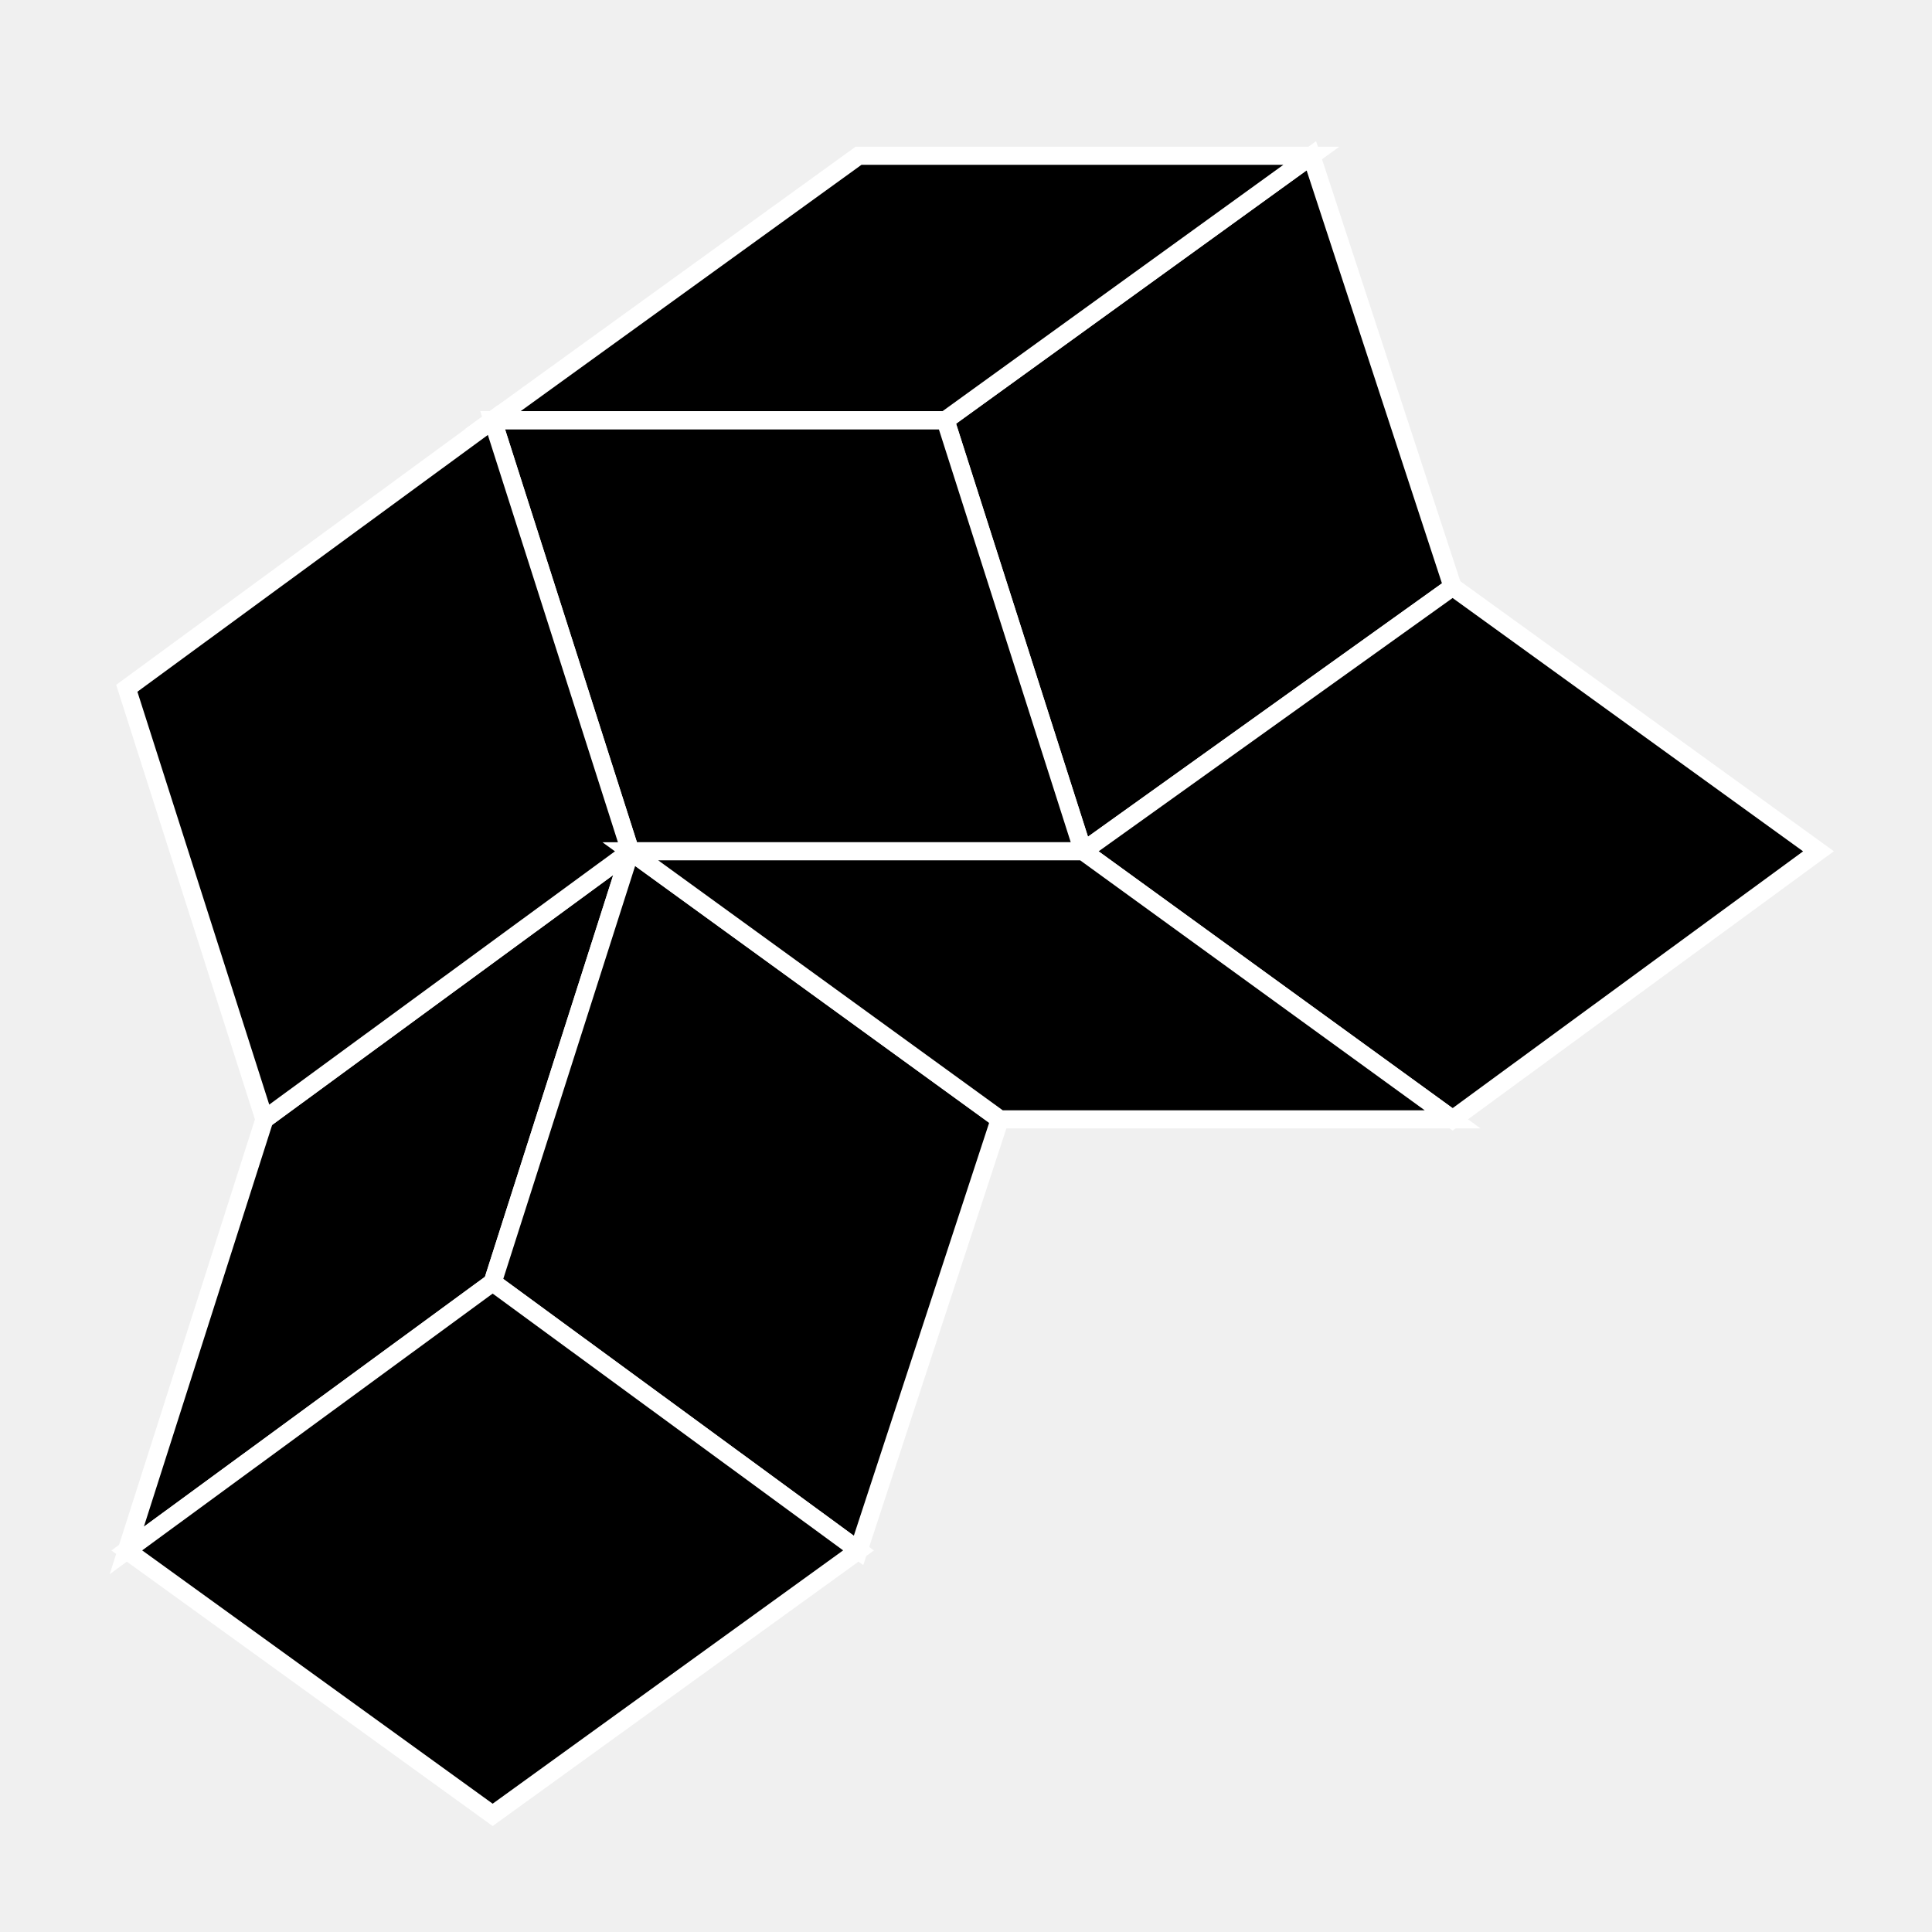
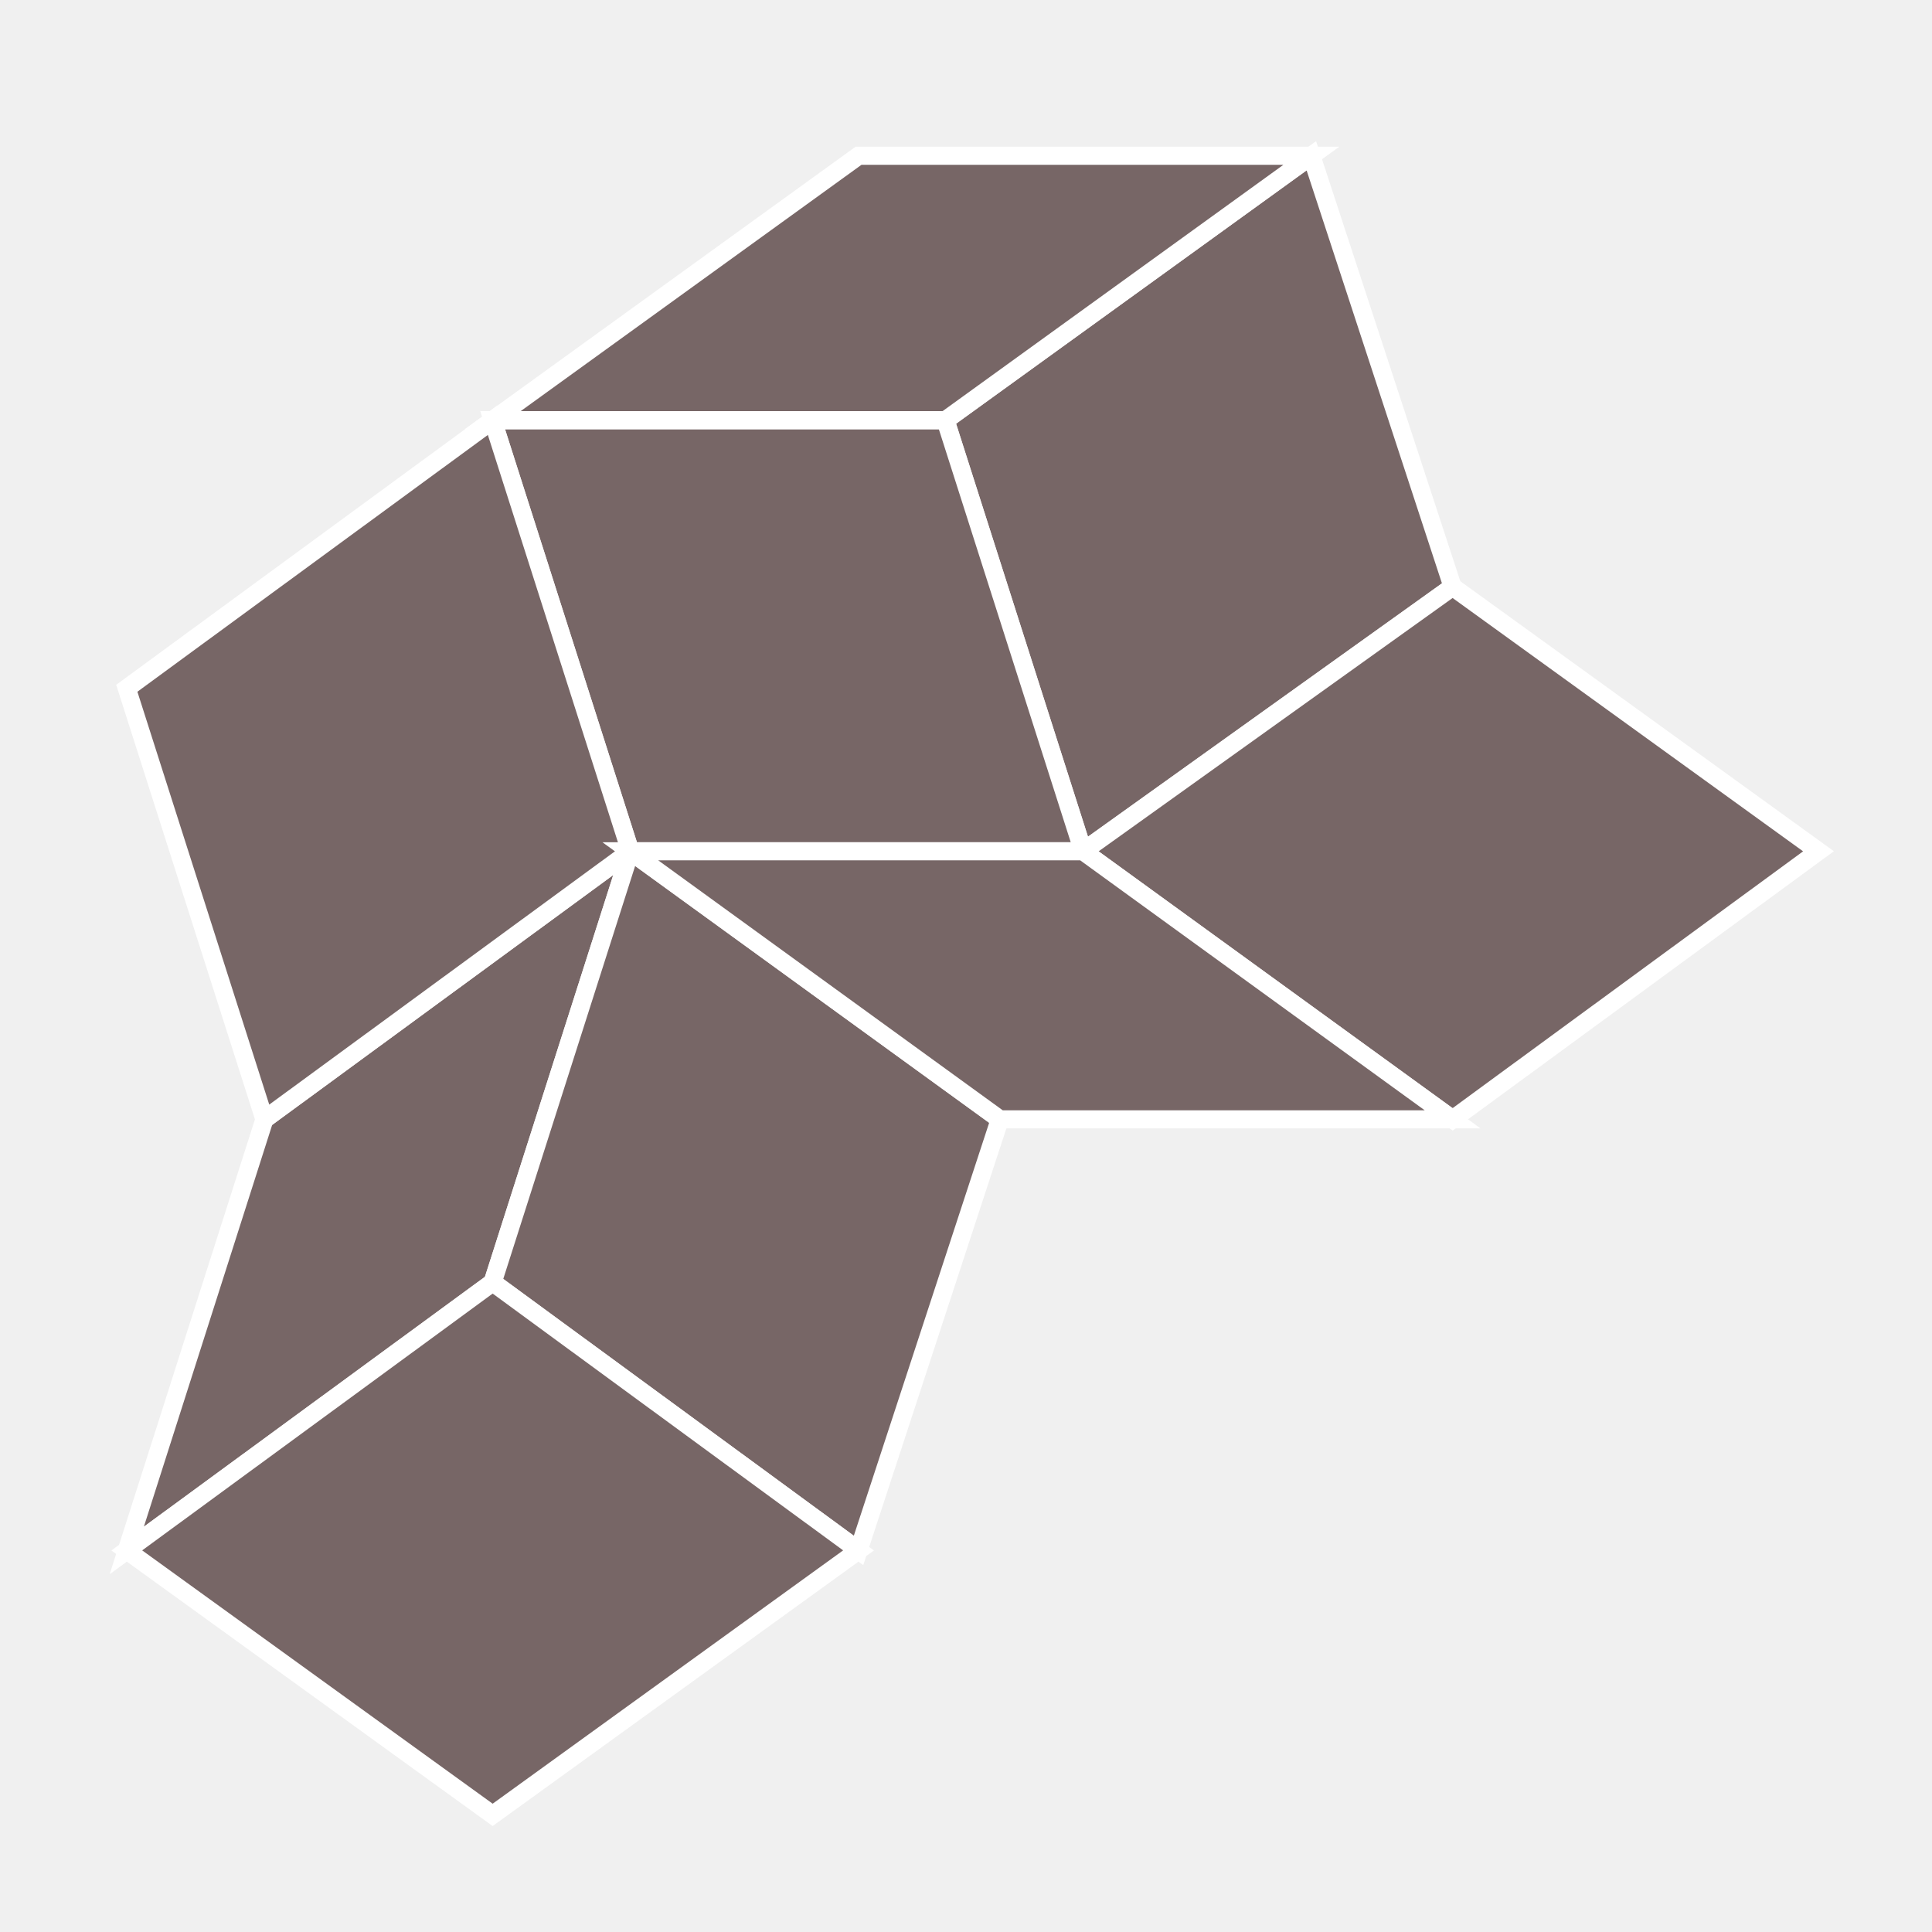
<svg xmlns="http://www.w3.org/2000/svg" viewBox="0 0 80 80" width="80">
-   <g transform="scale(15) translate(-2.2, -16.5)" fill="#000" stroke="#fff" stroke-width="0.05">
+   <g transform="scale(15) translate(-2.2, -16.5)" fill="#766" stroke="#fff" stroke-width="0.05">
    <path d="M 3.56, 20.04 L 2.55, 20.78 L 2.93, 19.59 L 3.94, 18.85 L 3.56, 20.04 z" />
    <path d="M 5.82, 16.93 L 6.21, 18.12 L 5.19, 18.85 L 4.81, 17.66 L 5.82, 16.93 z" />
    <path d="M 3.56, 17.66 L 4.81, 17.66 L 5.19, 18.85 L 3.94, 18.85 L 3.56, 17.66 z" />
    <path d="M 3.56, 17.66 L 3.94, 18.85 L 2.93, 19.59 L 2.55, 18.40 L 3.56, 17.66 z" />
    <path d="M 4.57, 16.93 L 5.82, 16.93 L 4.81, 17.66 L 3.56, 17.66 L 4.57, 16.93 z" />
    <path d="M 4.57, 20.78 L 3.56, 20.04 L 3.94, 18.85 L 4.96, 19.59 L 4.57, 20.78 z" />
    <path d="M 7.22, 18.85 L 6.21, 19.59 L 5.19, 18.85 L 6.21, 18.12 L 7.22, 18.85 z" />
    <path d="M 4.96, 19.59 L 6.21, 19.59 L 5.19, 18.85 L 3.94, 18.85 L 4.96, 19.59 z" />
    <path d="M 4.57, 20.78 L 3.56, 21.51 L 2.55, 20.78 L 3.56, 20.04 L 4.57, 20.78 z" />
  </g>
</svg>
